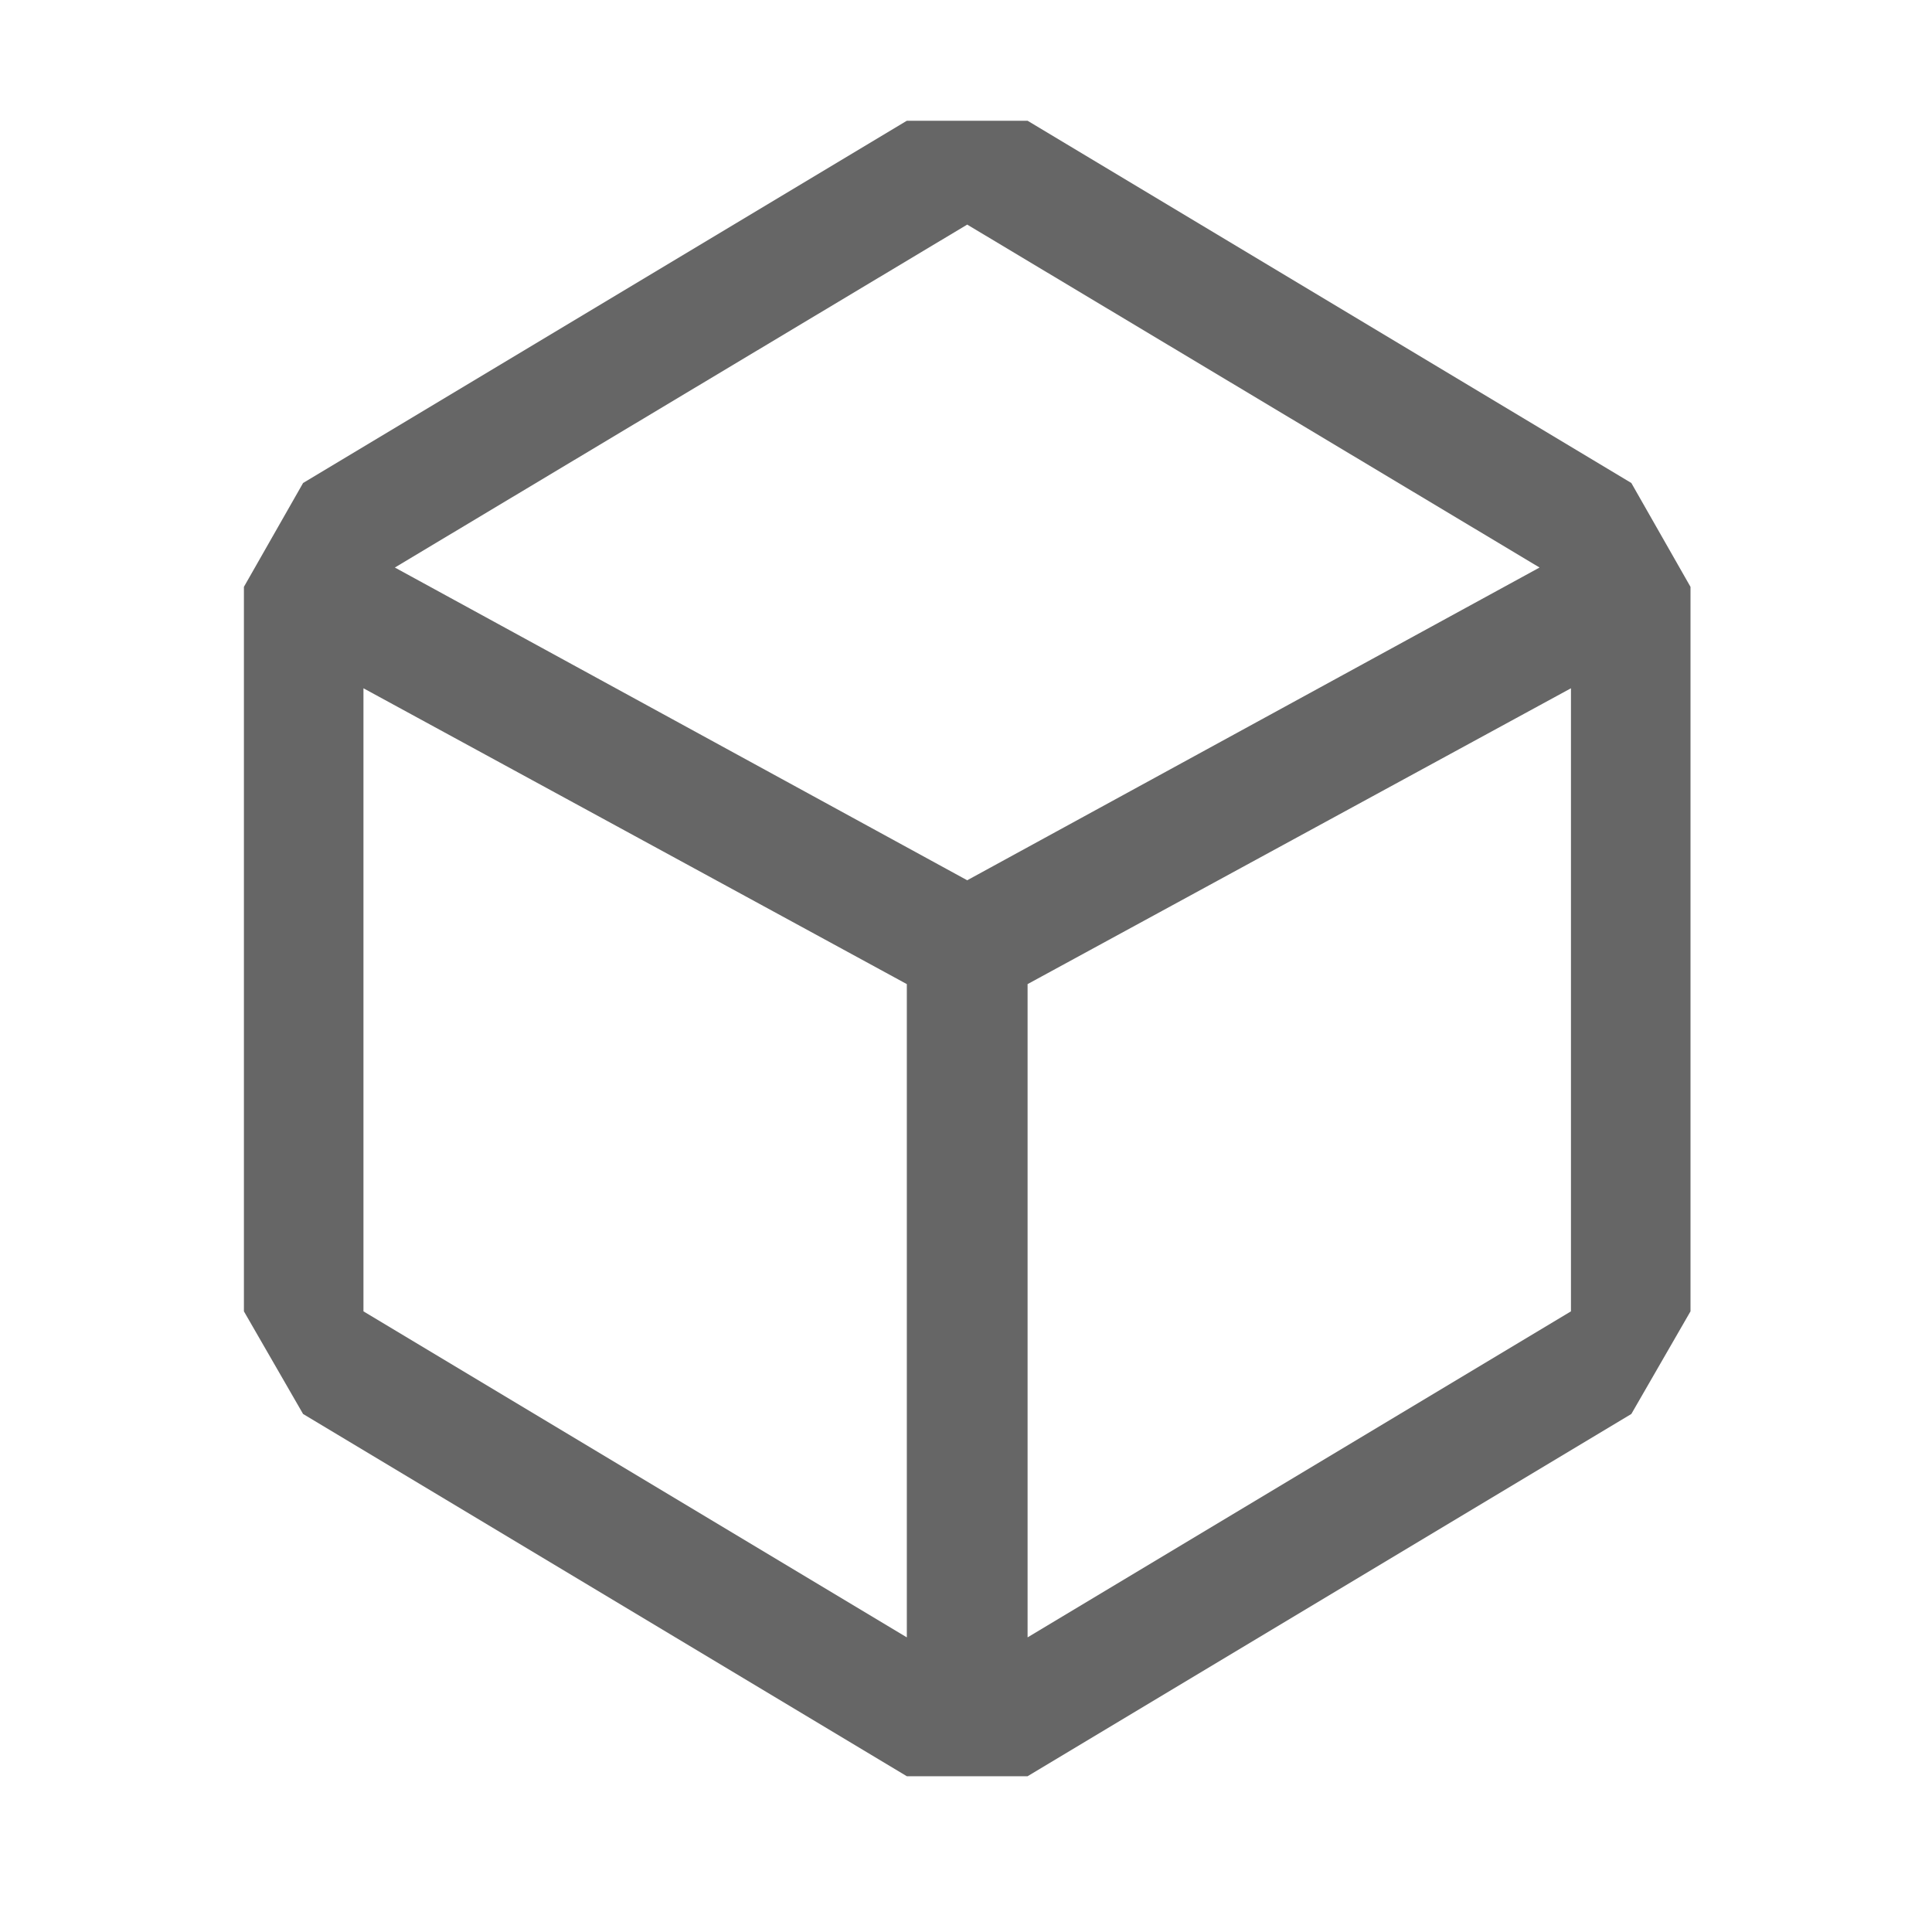
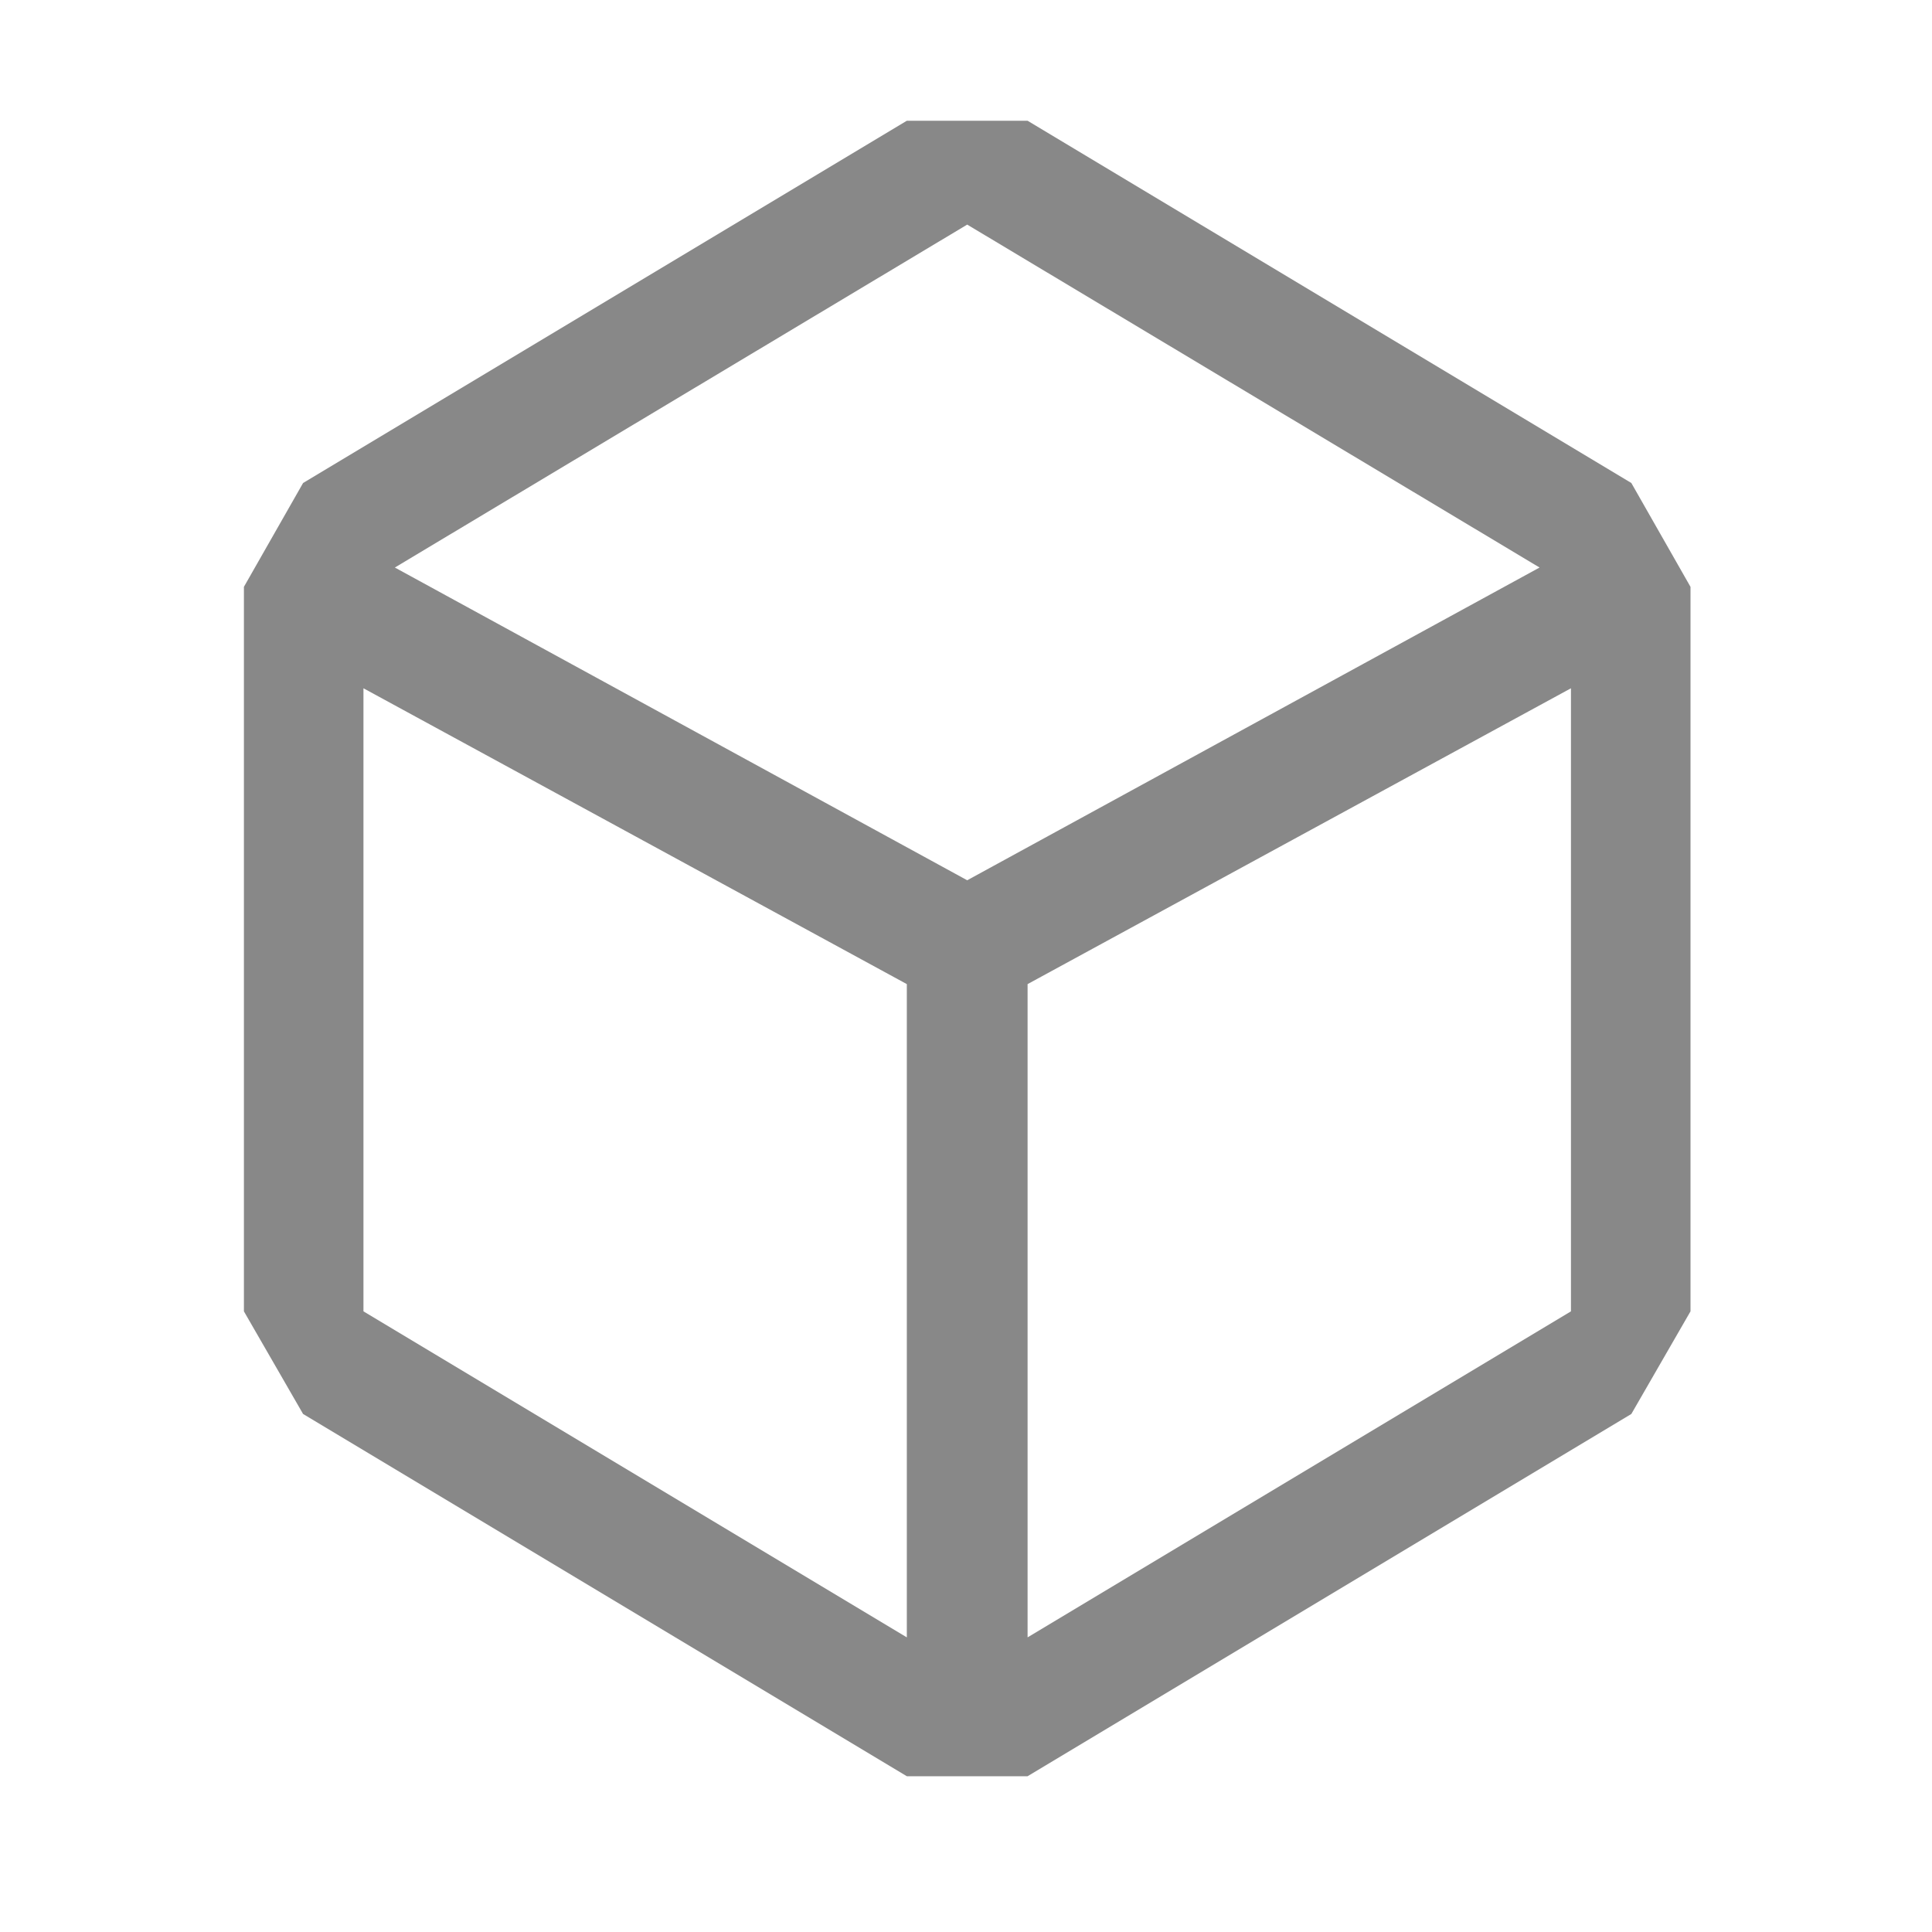
- <svg xmlns="http://www.w3.org/2000/svg" width="128" height="128" viewBox="0 0 16 16">
-   <path fill="#666666" d="m13.51 4l-5-3h-1l-5 3l-.49.86v6l.49.85l5 3h1l5-3l.49-.85v-6zm-6 9.56l-4.5-2.7V5.7l4.5 2.45zM3.27 4.7l4.74-2.84l4.74 2.84l-4.74 2.59zm9.74 6.16l-4.5 2.7V8.15l4.5-2.45z" />
+ <svg xmlns="http://www.w3.org/2000/svg" width="128" height="128" viewBox="0 0 16 16" version="1.1" id="svg1">
+   <defs id="defs1" />
+   <path fill="#666666" d="m13.51 4l-5-3h-1l-5 3l-.49.86v6l.49.85l5 3h1l5-3l.49-.85v-6zm-6 9.56l-4.5-2.7V5.7l4.5 2.45zM3.27 4.7l4.74-2.84l4.74 2.84l-4.74 2.59zm9.74 6.16l-4.5 2.7V8.15l4.5-2.45z" id="path1" style="fill:#888888;fill-opacity:1" />
</svg>
